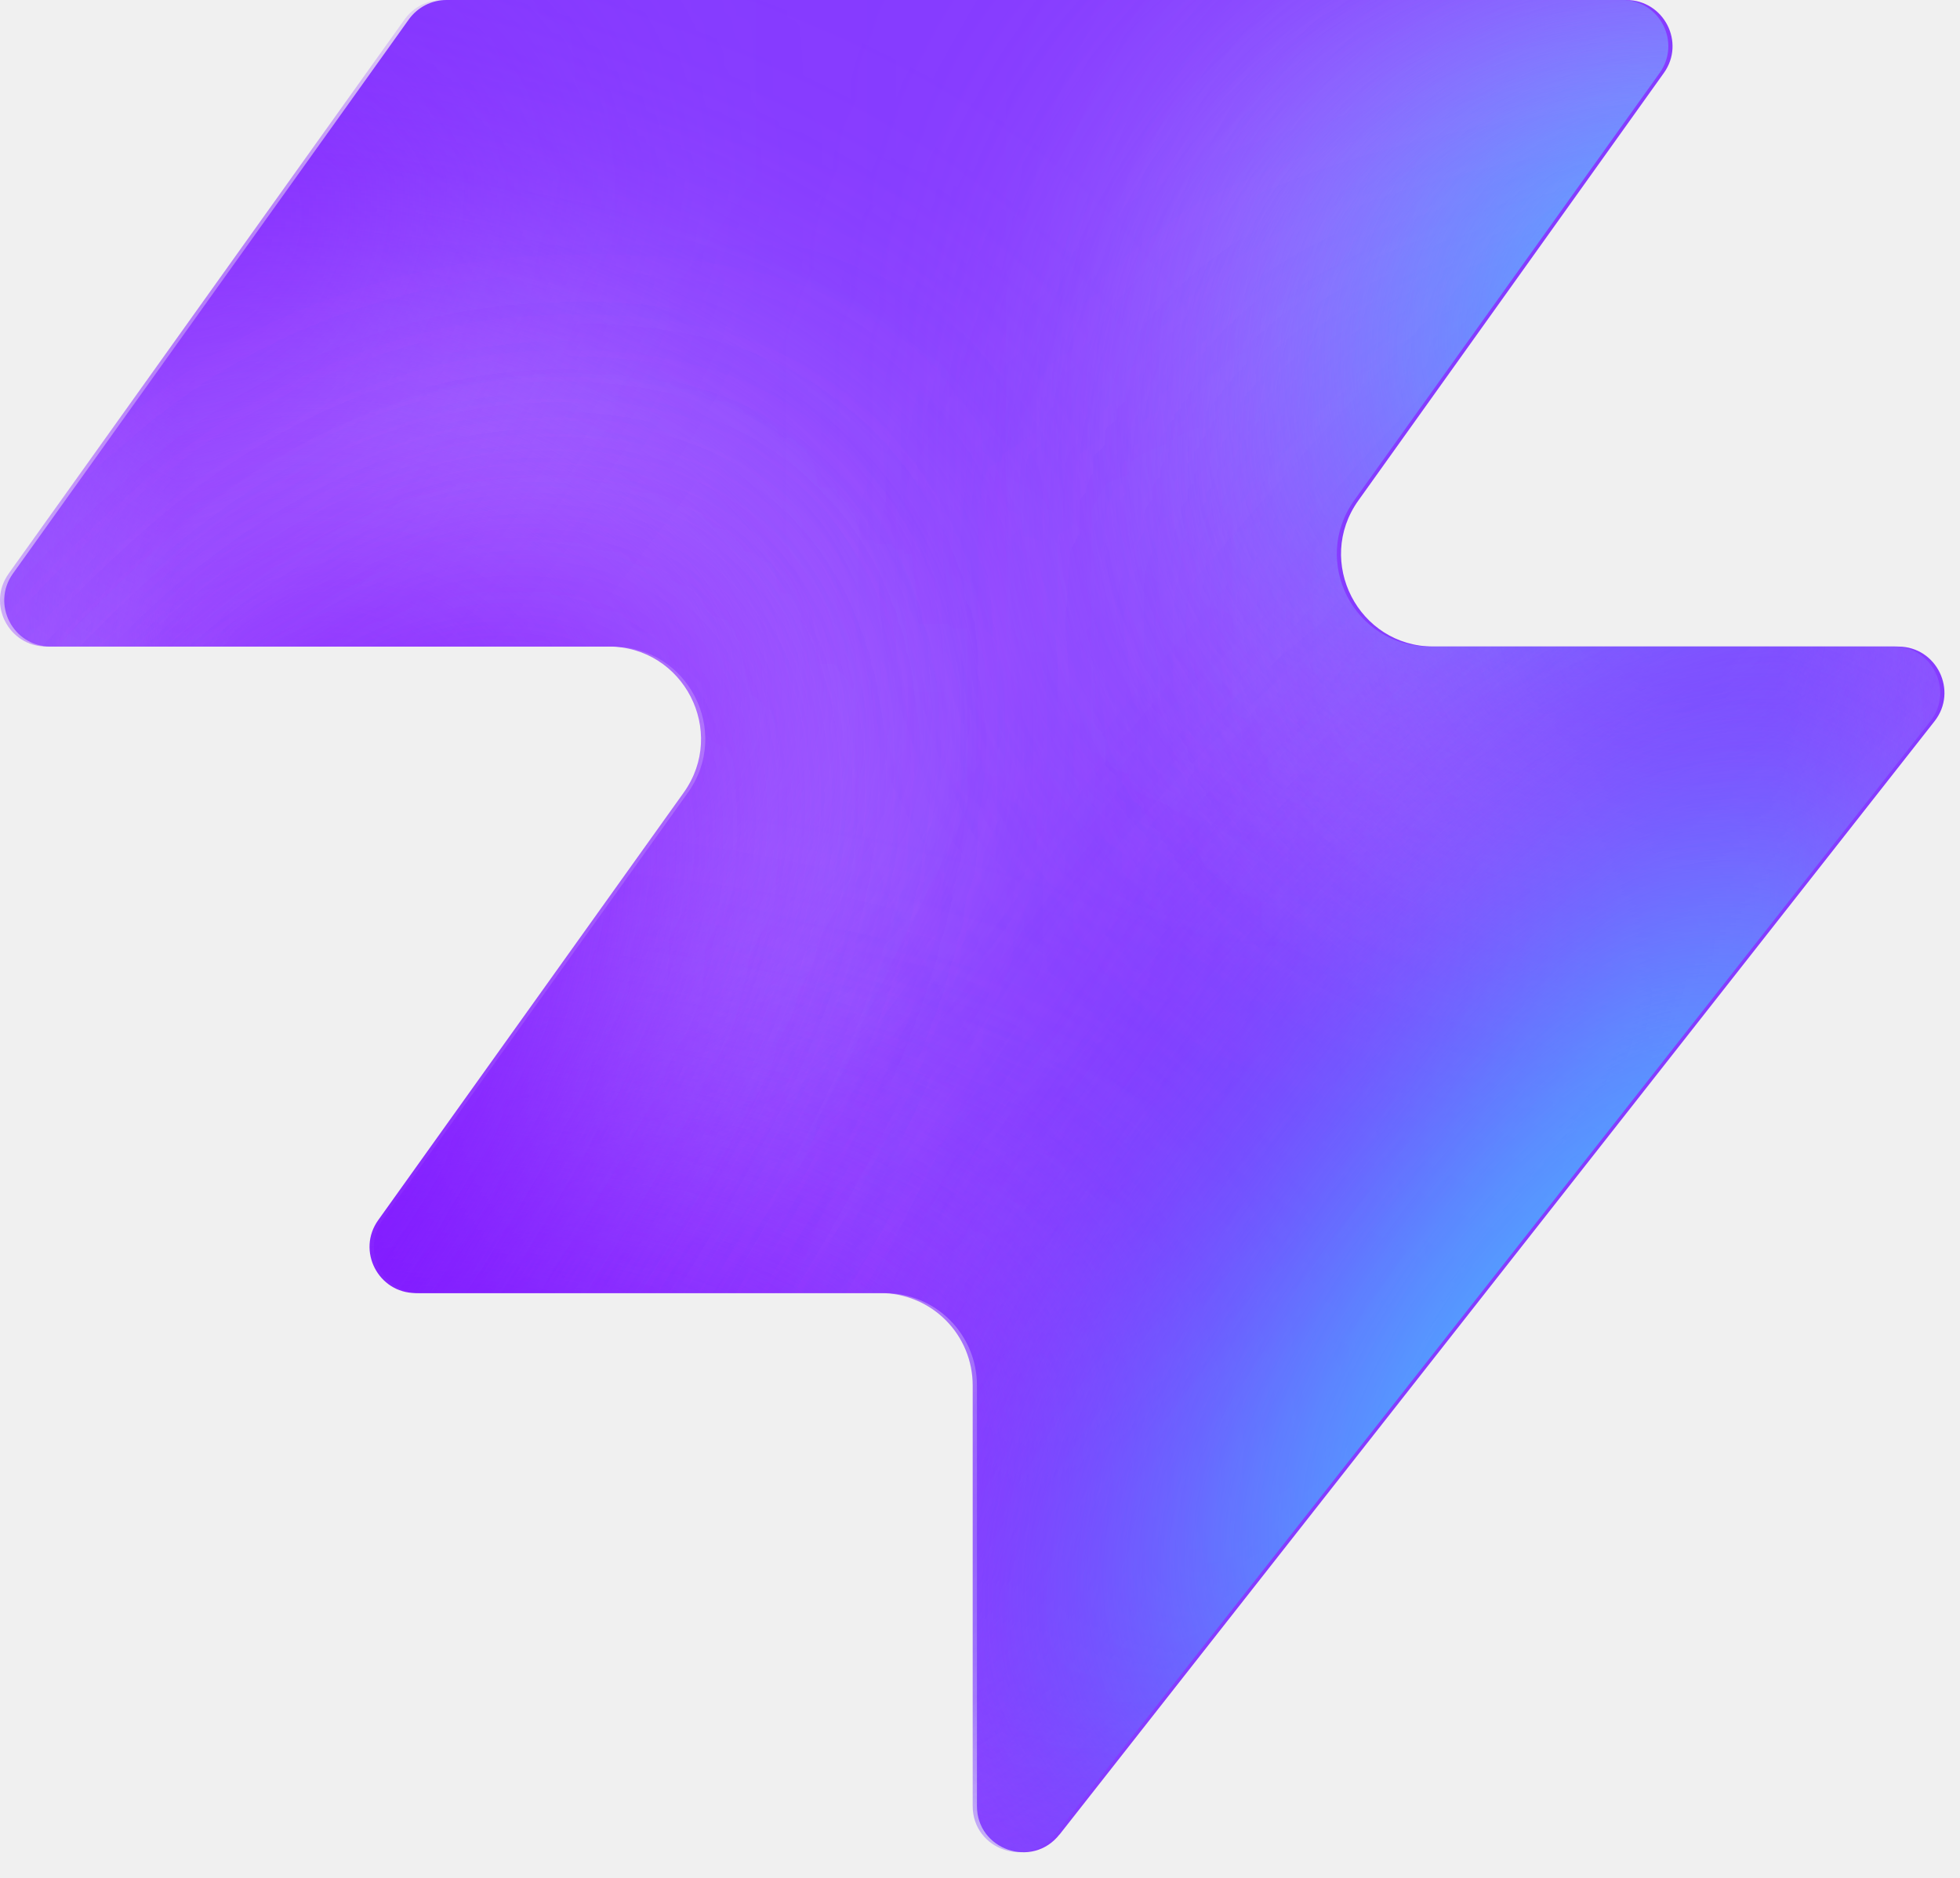
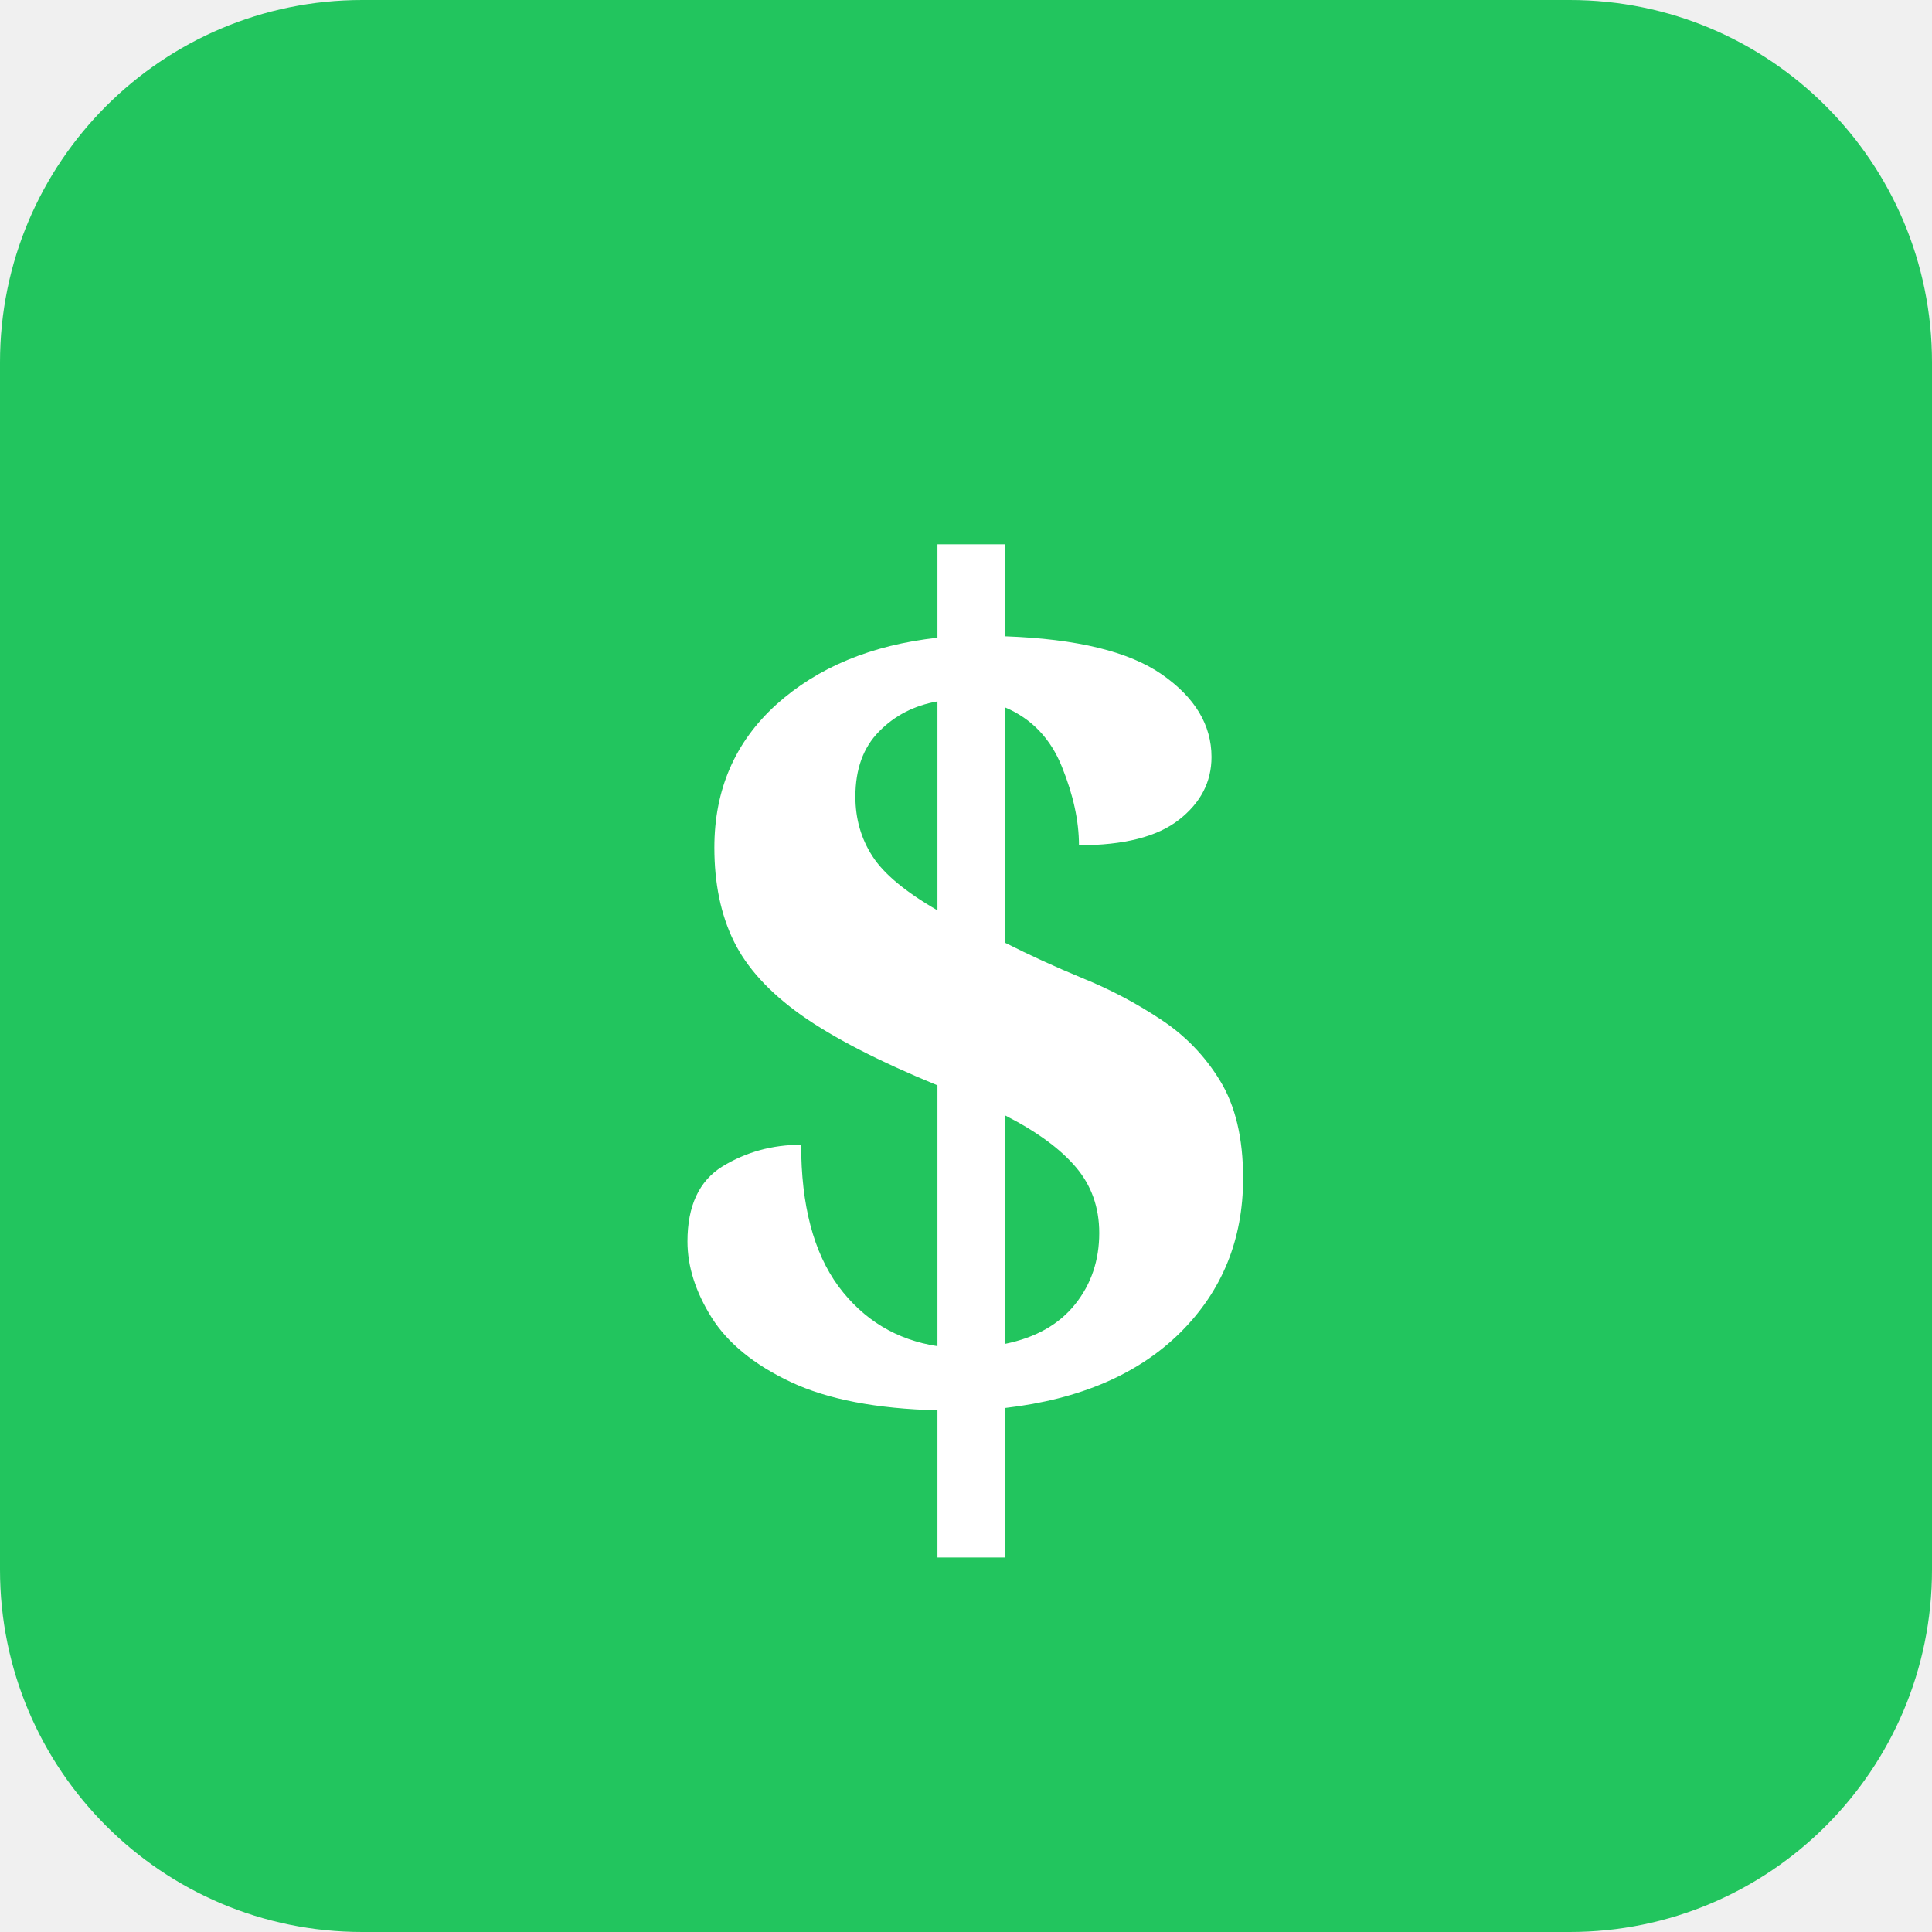
- <svg xmlns="http://www.w3.org/2000/svg" width="48" height="46" fill="none" viewBox="0 0 48 46">
-   <path fill="#863bff" d="M25.946 44.938c-.664.845-2.021.375-2.021-.698V33.937a2.26 2.26 0 0 0-2.262-2.262H10.287c-.92 0-1.456-1.04-.92-1.788l7.48-10.471c1.07-1.497 0-3.578-1.842-3.578H1.237c-.92 0-1.456-1.04-.92-1.788L10.013.474c.214-.297.556-.474.92-.474h28.894c.92 0 1.456 1.04.92 1.788l-7.48 10.471c-1.07 1.498 0 3.579 1.842 3.579h11.377c.943 0 1.473 1.088.89 1.83L25.947 44.94z" style="fill:#863bff;fill:color(display-p3 .525 .23 1);fill-opacity:1" />
-   <mask id="a" width="48" height="46" x="0" y="0" maskUnits="userSpaceOnUse" style="mask-type:alpha">
-     <path fill="#000" d="M25.842 44.938c-.664.844-2.021.375-2.021-.698V33.937a2.26 2.26 0 0 0-2.262-2.262H10.183c-.92 0-1.456-1.04-.92-1.788l7.48-10.471c1.07-1.498 0-3.579-1.842-3.579H1.133c-.92 0-1.456-1.04-.92-1.787L9.91.473c.214-.297.556-.474.92-.474h28.894c.92 0 1.456 1.04.92 1.788l-7.48 10.471c-1.07 1.498 0 3.578 1.842 3.578h11.377c.943 0 1.473 1.088.89 1.832L25.843 44.94z" style="fill:#000;fill-opacity:1" />
-   </mask>
-   <g mask="url(#a)">
-     <g filter="url(#b)">
-       <ellipse cx="5.508" cy="14.704" fill="#ede6ff" rx="5.508" ry="14.704" style="fill:#ede6ff;fill:color(display-p3 .927 .903 1);fill-opacity:1" transform="matrix(.00324 1 1 -.00324 -4.47 31.516)" />
-     </g>
-     <g filter="url(#c)">
-       <ellipse cx="10.399" cy="29.851" fill="#ede6ff" rx="10.399" ry="29.851" style="fill:#ede6ff;fill:color(display-p3 .927 .903 1);fill-opacity:1" transform="matrix(.00324 1 1 -.00324 -39.328 7.883)" />
-     </g>
-     <g filter="url(#d)">
-       <ellipse cx="5.508" cy="30.487" fill="#7e14ff" rx="5.508" ry="30.487" style="fill:#7e14ff;fill:color(display-p3 .492 .077 1);fill-opacity:1" transform="rotate(89.814 -25.913 -14.639)scale(1 -1)" />
-     </g>
-     <g filter="url(#e)">
-       <ellipse cx="5.508" cy="30.599" fill="#7e14ff" rx="5.508" ry="30.599" style="fill:#7e14ff;fill:color(display-p3 .492 .077 1);fill-opacity:1" transform="rotate(89.814 -32.644 -3.334)scale(1 -1)" />
-     </g>
-     <g filter="url(#f)">
-       <ellipse cx="5.508" cy="30.599" fill="#7e14ff" rx="5.508" ry="30.599" style="fill:#7e14ff;fill:color(display-p3 .492 .077 1);fill-opacity:1" transform="matrix(.00324 1 1 -.00324 -34.34 30.47)" />
-     </g>
-     <g filter="url(#g)">
-       <ellipse cx="14.072" cy="22.078" fill="#ede6ff" rx="14.072" ry="22.078" style="fill:#ede6ff;fill:color(display-p3 .927 .903 1);fill-opacity:1" transform="rotate(93.35 24.506 48.493)scale(-1 1)" />
-     </g>
-     <g filter="url(#h)">
-       <ellipse cx="3.47" cy="21.501" fill="#7e14ff" rx="3.47" ry="21.501" style="fill:#7e14ff;fill:color(display-p3 .492 .077 1);fill-opacity:1" transform="rotate(89.009 28.708 47.59)scale(-1 1)" />
-     </g>
-     <g filter="url(#i)">
-       <ellipse cx="3.47" cy="21.501" fill="#7e14ff" rx="3.47" ry="21.501" style="fill:#7e14ff;fill:color(display-p3 .492 .077 1);fill-opacity:1" transform="rotate(89.009 28.708 47.59)scale(-1 1)" />
-     </g>
-     <g filter="url(#j)">
-       <ellipse cx=".387" cy="8.972" fill="#7e14ff" rx="4.407" ry="29.108" style="fill:#7e14ff;fill:color(display-p3 .492 .077 1);fill-opacity:1" transform="rotate(39.51 .387 8.972)" />
-     </g>
-     <g filter="url(#k)">
-       <ellipse cx="47.523" cy="-6.092" fill="#7e14ff" rx="4.407" ry="29.108" style="fill:#7e14ff;fill:color(display-p3 .492 .077 1);fill-opacity:1" transform="rotate(37.892 47.523 -6.092)" />
-     </g>
-     <g filter="url(#l)">
-       <ellipse cx="41.412" cy="6.333" fill="#47bfff" rx="5.971" ry="9.665" style="fill:#47bfff;fill:color(display-p3 .28 .748 1);fill-opacity:1" transform="rotate(37.892 41.412 6.333)" />
-     </g>
-     <g filter="url(#m)">
-       <ellipse cx="-1.879" cy="38.332" fill="#7e14ff" rx="4.407" ry="29.108" style="fill:#7e14ff;fill:color(display-p3 .492 .077 1);fill-opacity:1" transform="rotate(37.892 -1.88 38.332)" />
-     </g>
-     <g filter="url(#n)">
-       <ellipse cx="-1.879" cy="38.332" fill="#7e14ff" rx="4.407" ry="29.108" style="fill:#7e14ff;fill:color(display-p3 .492 .077 1);fill-opacity:1" transform="rotate(37.892 -1.88 38.332)" />
-     </g>
-     <g filter="url(#o)">
-       <ellipse cx="35.651" cy="29.907" fill="#7e14ff" rx="4.407" ry="29.108" style="fill:#7e14ff;fill:color(display-p3 .492 .077 1);fill-opacity:1" transform="rotate(37.892 35.651 29.907)" />
-     </g>
-     <g filter="url(#p)">
-       <ellipse cx="38.418" cy="32.4" fill="#47bfff" rx="5.971" ry="15.297" style="fill:#47bfff;fill:color(display-p3 .28 .748 1);fill-opacity:1" transform="rotate(37.892 38.418 32.4)" />
-     </g>
-   </g>
-   <defs>
-     <filter id="b" width="60.045" height="41.654" x="-19.77" y="16.149" color-interpolation-filters="sRGB" filterUnits="userSpaceOnUse">
-       <feFlood flood-opacity="0" result="BackgroundImageFix" />
-       <feBlend in="SourceGraphic" in2="BackgroundImageFix" result="shape" />
-       <feGaussianBlur result="effect1_foregroundBlur_2002_17158" stdDeviation="7.659" />
-     </filter>
-     <filter id="c" width="90.34" height="51.437" x="-54.613" y="-7.533" color-interpolation-filters="sRGB" filterUnits="userSpaceOnUse">
-       <feFlood flood-opacity="0" result="BackgroundImageFix" />
-       <feBlend in="SourceGraphic" in2="BackgroundImageFix" result="shape" />
-       <feGaussianBlur result="effect1_foregroundBlur_2002_17158" stdDeviation="7.659" />
-     </filter>
-     <filter id="d" width="79.355" height="29.4" x="-49.64" y="2.03" color-interpolation-filters="sRGB" filterUnits="userSpaceOnUse">
-       <feFlood flood-opacity="0" result="BackgroundImageFix" />
-       <feBlend in="SourceGraphic" in2="BackgroundImageFix" result="shape" />
-       <feGaussianBlur result="effect1_foregroundBlur_2002_17158" stdDeviation="4.596" />
-     </filter>
-     <filter id="e" width="79.579" height="29.4" x="-45.045" y="20.029" color-interpolation-filters="sRGB" filterUnits="userSpaceOnUse">
-       <feFlood flood-opacity="0" result="BackgroundImageFix" />
-       <feBlend in="SourceGraphic" in2="BackgroundImageFix" result="shape" />
-       <feGaussianBlur result="effect1_foregroundBlur_2002_17158" stdDeviation="4.596" />
-     </filter>
-     <filter id="f" width="79.579" height="29.4" x="-43.513" y="21.178" color-interpolation-filters="sRGB" filterUnits="userSpaceOnUse">
-       <feFlood flood-opacity="0" result="BackgroundImageFix" />
-       <feBlend in="SourceGraphic" in2="BackgroundImageFix" result="shape" />
-       <feGaussianBlur result="effect1_foregroundBlur_2002_17158" stdDeviation="4.596" />
-     </filter>
-     <filter id="g" width="74.749" height="58.852" x="15.756" y="-17.901" color-interpolation-filters="sRGB" filterUnits="userSpaceOnUse">
-       <feFlood flood-opacity="0" result="BackgroundImageFix" />
-       <feBlend in="SourceGraphic" in2="BackgroundImageFix" result="shape" />
-       <feGaussianBlur result="effect1_foregroundBlur_2002_17158" stdDeviation="7.659" />
-     </filter>
-     <filter id="h" width="61.377" height="25.362" x="23.548" y="2.284" color-interpolation-filters="sRGB" filterUnits="userSpaceOnUse">
-       <feFlood flood-opacity="0" result="BackgroundImageFix" />
-       <feBlend in="SourceGraphic" in2="BackgroundImageFix" result="shape" />
-       <feGaussianBlur result="effect1_foregroundBlur_2002_17158" stdDeviation="4.596" />
-     </filter>
-     <filter id="i" width="61.377" height="25.362" x="23.548" y="2.284" color-interpolation-filters="sRGB" filterUnits="userSpaceOnUse">
-       <feFlood flood-opacity="0" result="BackgroundImageFix" />
-       <feBlend in="SourceGraphic" in2="BackgroundImageFix" result="shape" />
-       <feGaussianBlur result="effect1_foregroundBlur_2002_17158" stdDeviation="4.596" />
-     </filter>
-     <filter id="j" width="56.045" height="63.649" x="-27.636" y="-22.853" color-interpolation-filters="sRGB" filterUnits="userSpaceOnUse">
-       <feFlood flood-opacity="0" result="BackgroundImageFix" />
-       <feBlend in="SourceGraphic" in2="BackgroundImageFix" result="shape" />
-       <feGaussianBlur result="effect1_foregroundBlur_2002_17158" stdDeviation="4.596" />
-     </filter>
-     <filter id="k" width="54.814" height="64.646" x="20.116" y="-38.415" color-interpolation-filters="sRGB" filterUnits="userSpaceOnUse">
-       <feFlood flood-opacity="0" result="BackgroundImageFix" />
-       <feBlend in="SourceGraphic" in2="BackgroundImageFix" result="shape" />
-       <feGaussianBlur result="effect1_foregroundBlur_2002_17158" stdDeviation="4.596" />
-     </filter>
-     <filter id="l" width="33.541" height="35.313" x="24.641" y="-11.323" color-interpolation-filters="sRGB" filterUnits="userSpaceOnUse">
-       <feFlood flood-opacity="0" result="BackgroundImageFix" />
-       <feBlend in="SourceGraphic" in2="BackgroundImageFix" result="shape" />
-       <feGaussianBlur result="effect1_foregroundBlur_2002_17158" stdDeviation="4.596" />
-     </filter>
-     <filter id="m" width="54.814" height="64.646" x="-29.286" y="6.009" color-interpolation-filters="sRGB" filterUnits="userSpaceOnUse">
-       <feFlood flood-opacity="0" result="BackgroundImageFix" />
-       <feBlend in="SourceGraphic" in2="BackgroundImageFix" result="shape" />
-       <feGaussianBlur result="effect1_foregroundBlur_2002_17158" stdDeviation="4.596" />
-     </filter>
-     <filter id="n" width="54.814" height="64.646" x="-29.286" y="6.009" color-interpolation-filters="sRGB" filterUnits="userSpaceOnUse">
-       <feFlood flood-opacity="0" result="BackgroundImageFix" />
-       <feBlend in="SourceGraphic" in2="BackgroundImageFix" result="shape" />
-       <feGaussianBlur result="effect1_foregroundBlur_2002_17158" stdDeviation="4.596" />
-     </filter>
-     <filter id="o" width="54.814" height="64.646" x="8.244" y="-2.416" color-interpolation-filters="sRGB" filterUnits="userSpaceOnUse">
-       <feFlood flood-opacity="0" result="BackgroundImageFix" />
-       <feBlend in="SourceGraphic" in2="BackgroundImageFix" result="shape" />
-       <feGaussianBlur result="effect1_foregroundBlur_2002_17158" stdDeviation="4.596" />
-     </filter>
-     <filter id="p" width="39.409" height="43.623" x="18.713" y="10.588" color-interpolation-filters="sRGB" filterUnits="userSpaceOnUse">
-       <feFlood flood-opacity="0" result="BackgroundImageFix" />
-       <feBlend in="SourceGraphic" in2="BackgroundImageFix" result="shape" />
-       <feGaussianBlur result="effect1_foregroundBlur_2002_17158" stdDeviation="4.596" />
-     </filter>
-   </defs>
+ <svg xmlns="http://www.w3.org/2000/svg" viewBox="0 0 64 64">
+   <rect width="64" height="64" rx="12" fill="#22c55e" />
+   <text x="50%" y="54%" dominant-baseline="middle" text-anchor="middle" font-family="Georgia, serif" font-size="40" font-weight="bold" fill="#fff">$</text>
</svg>
